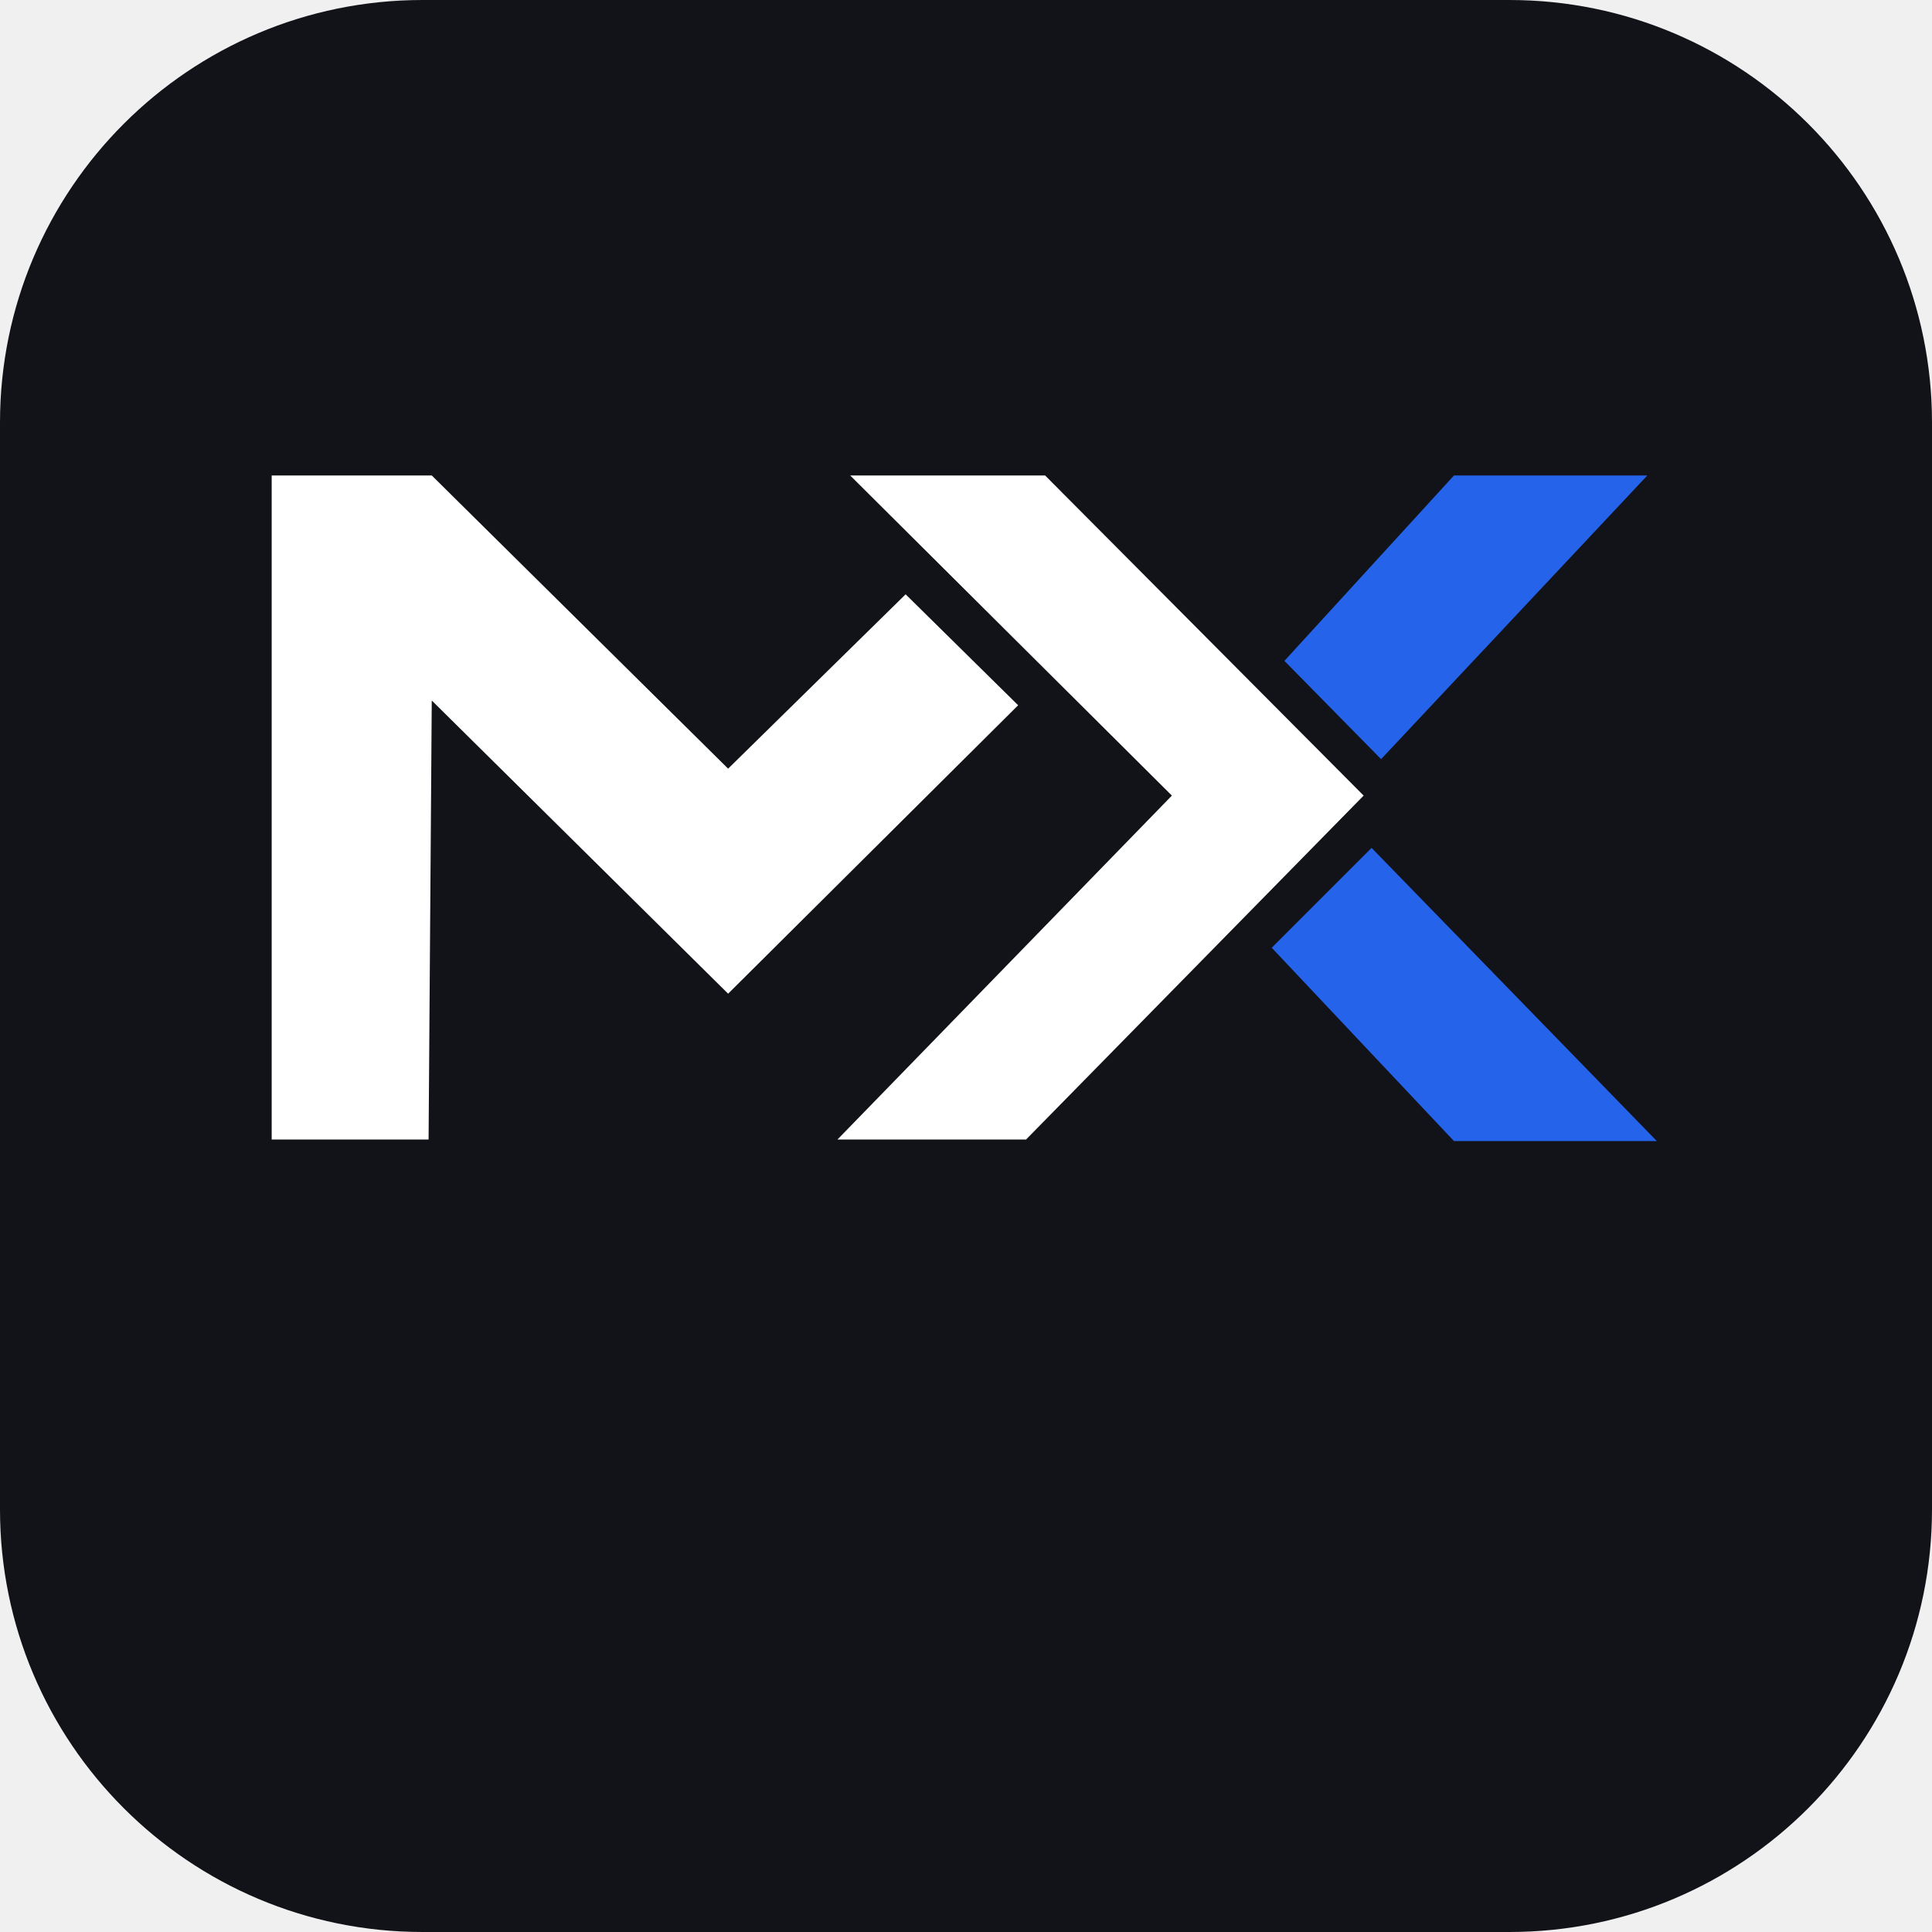
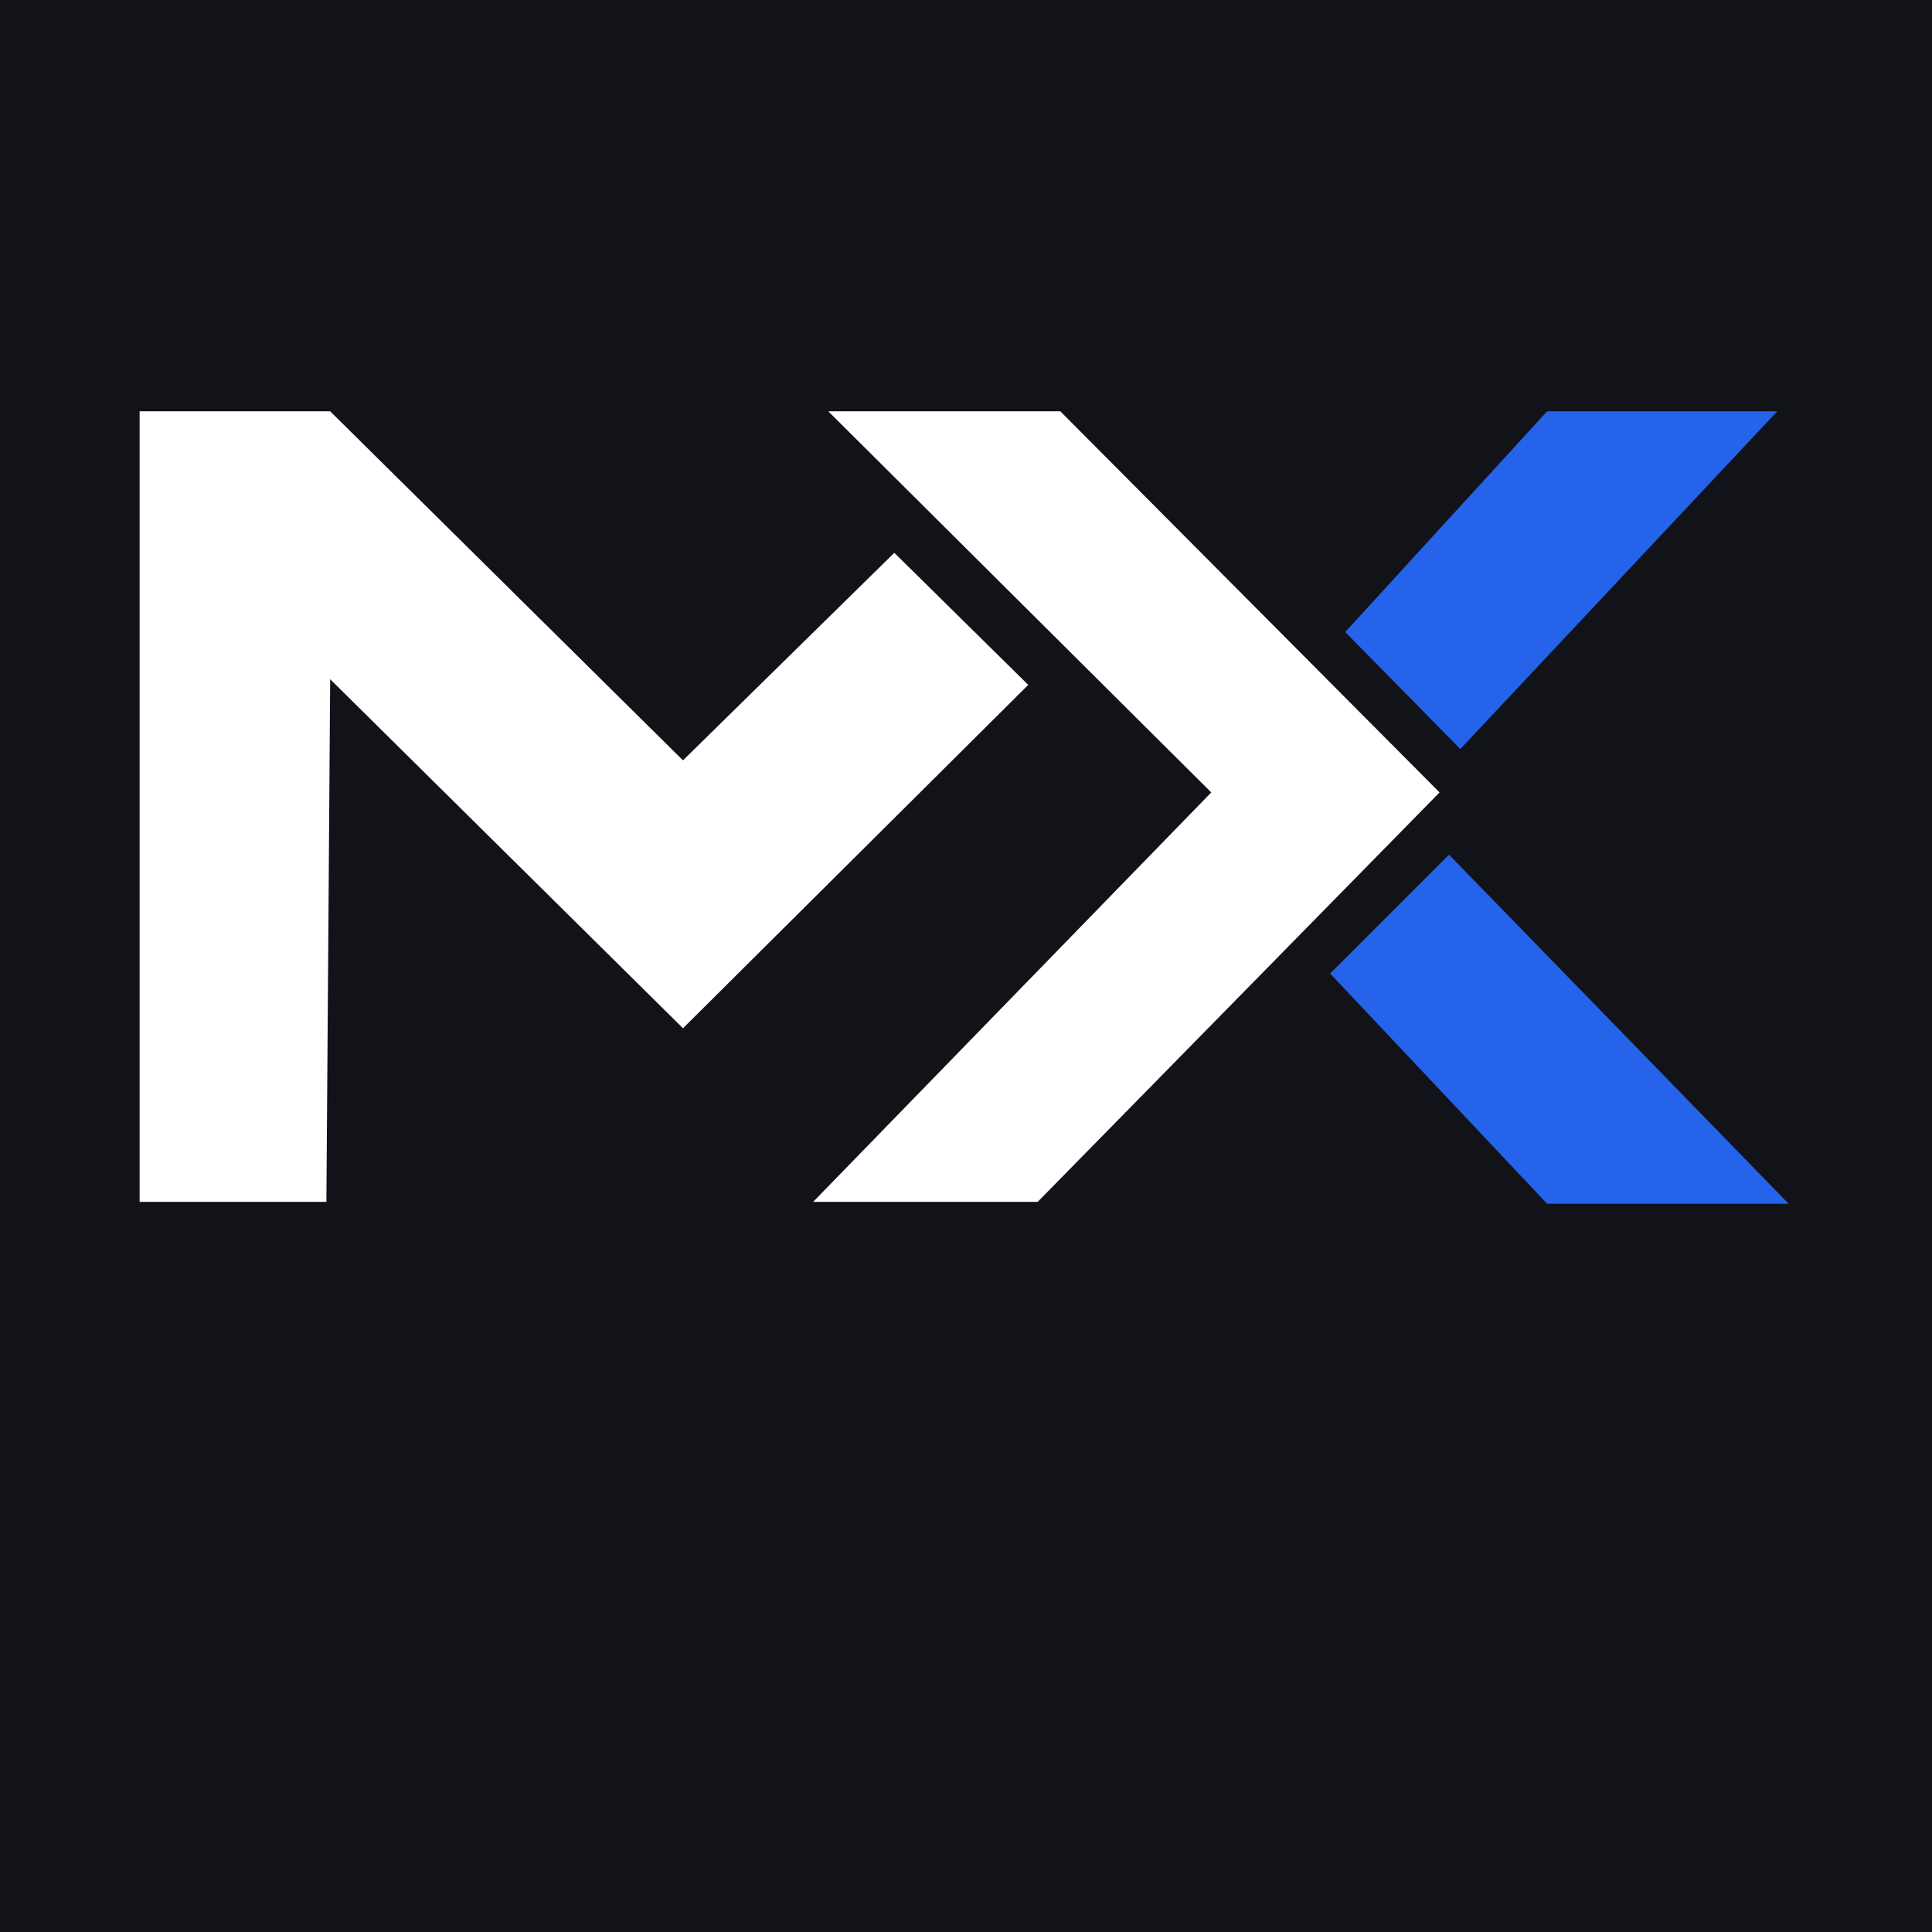
<svg xmlns="http://www.w3.org/2000/svg" viewBox="0 0 512 512" fill="none">
-   <rect x="0" y="0" width="512" height="512" rx="112" fill="#111318" />
-   <g transform="translate(72 126) scale(0.42)">
+   <rect width="512" height="512" fill="#111318" />
+   <g transform="translate(37 109) scale(0.50)">
    <path fill="#FFFFFF" d="         M0 419         H99         L101 142         L288 327         L471 145         L400 75         L288 185         L101 0         H0         Z       " />
    <path fill="#FFFFFF" d="         M365 0         L568 202         L357 419         H476         L689 202         L488 0         Z       " />
    <path fill="#2563EB" d="         M868 0         H746         L639 117         L700 179         Z       " />
    <path fill="#2563EB" d="         M631 298         L746 420         H874         L694 235         Z       " />
  </g>
</svg>
